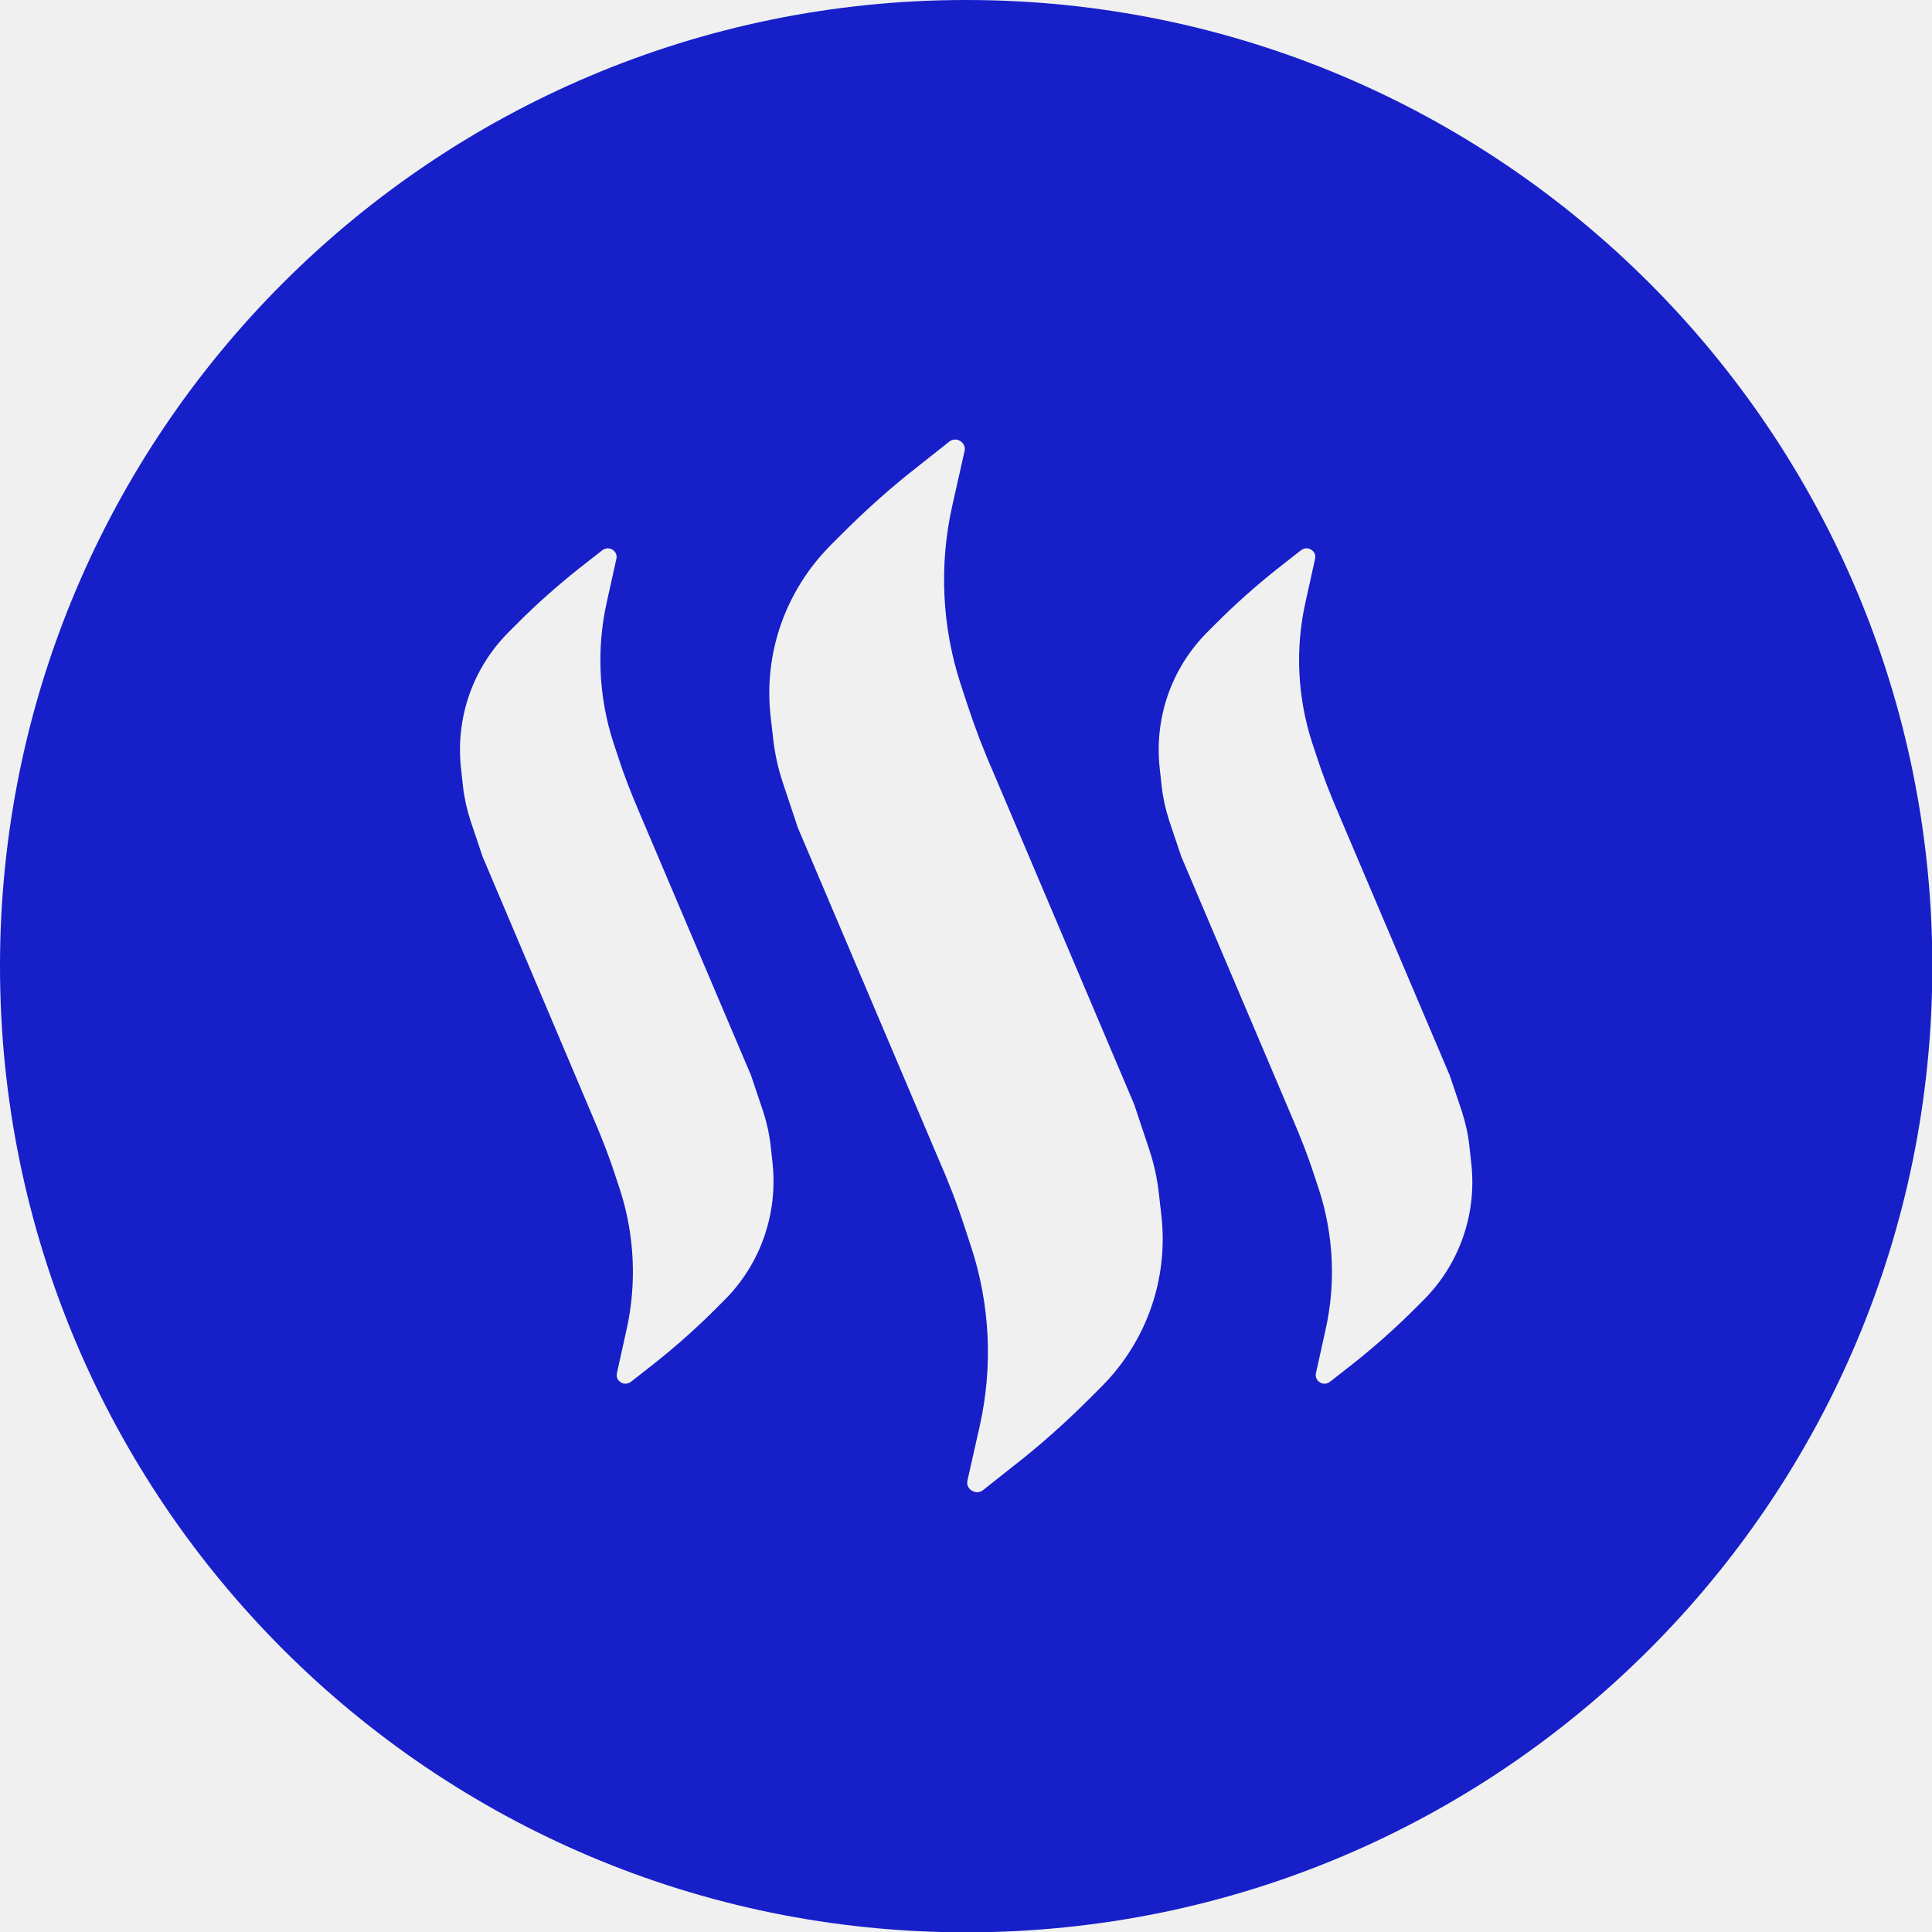
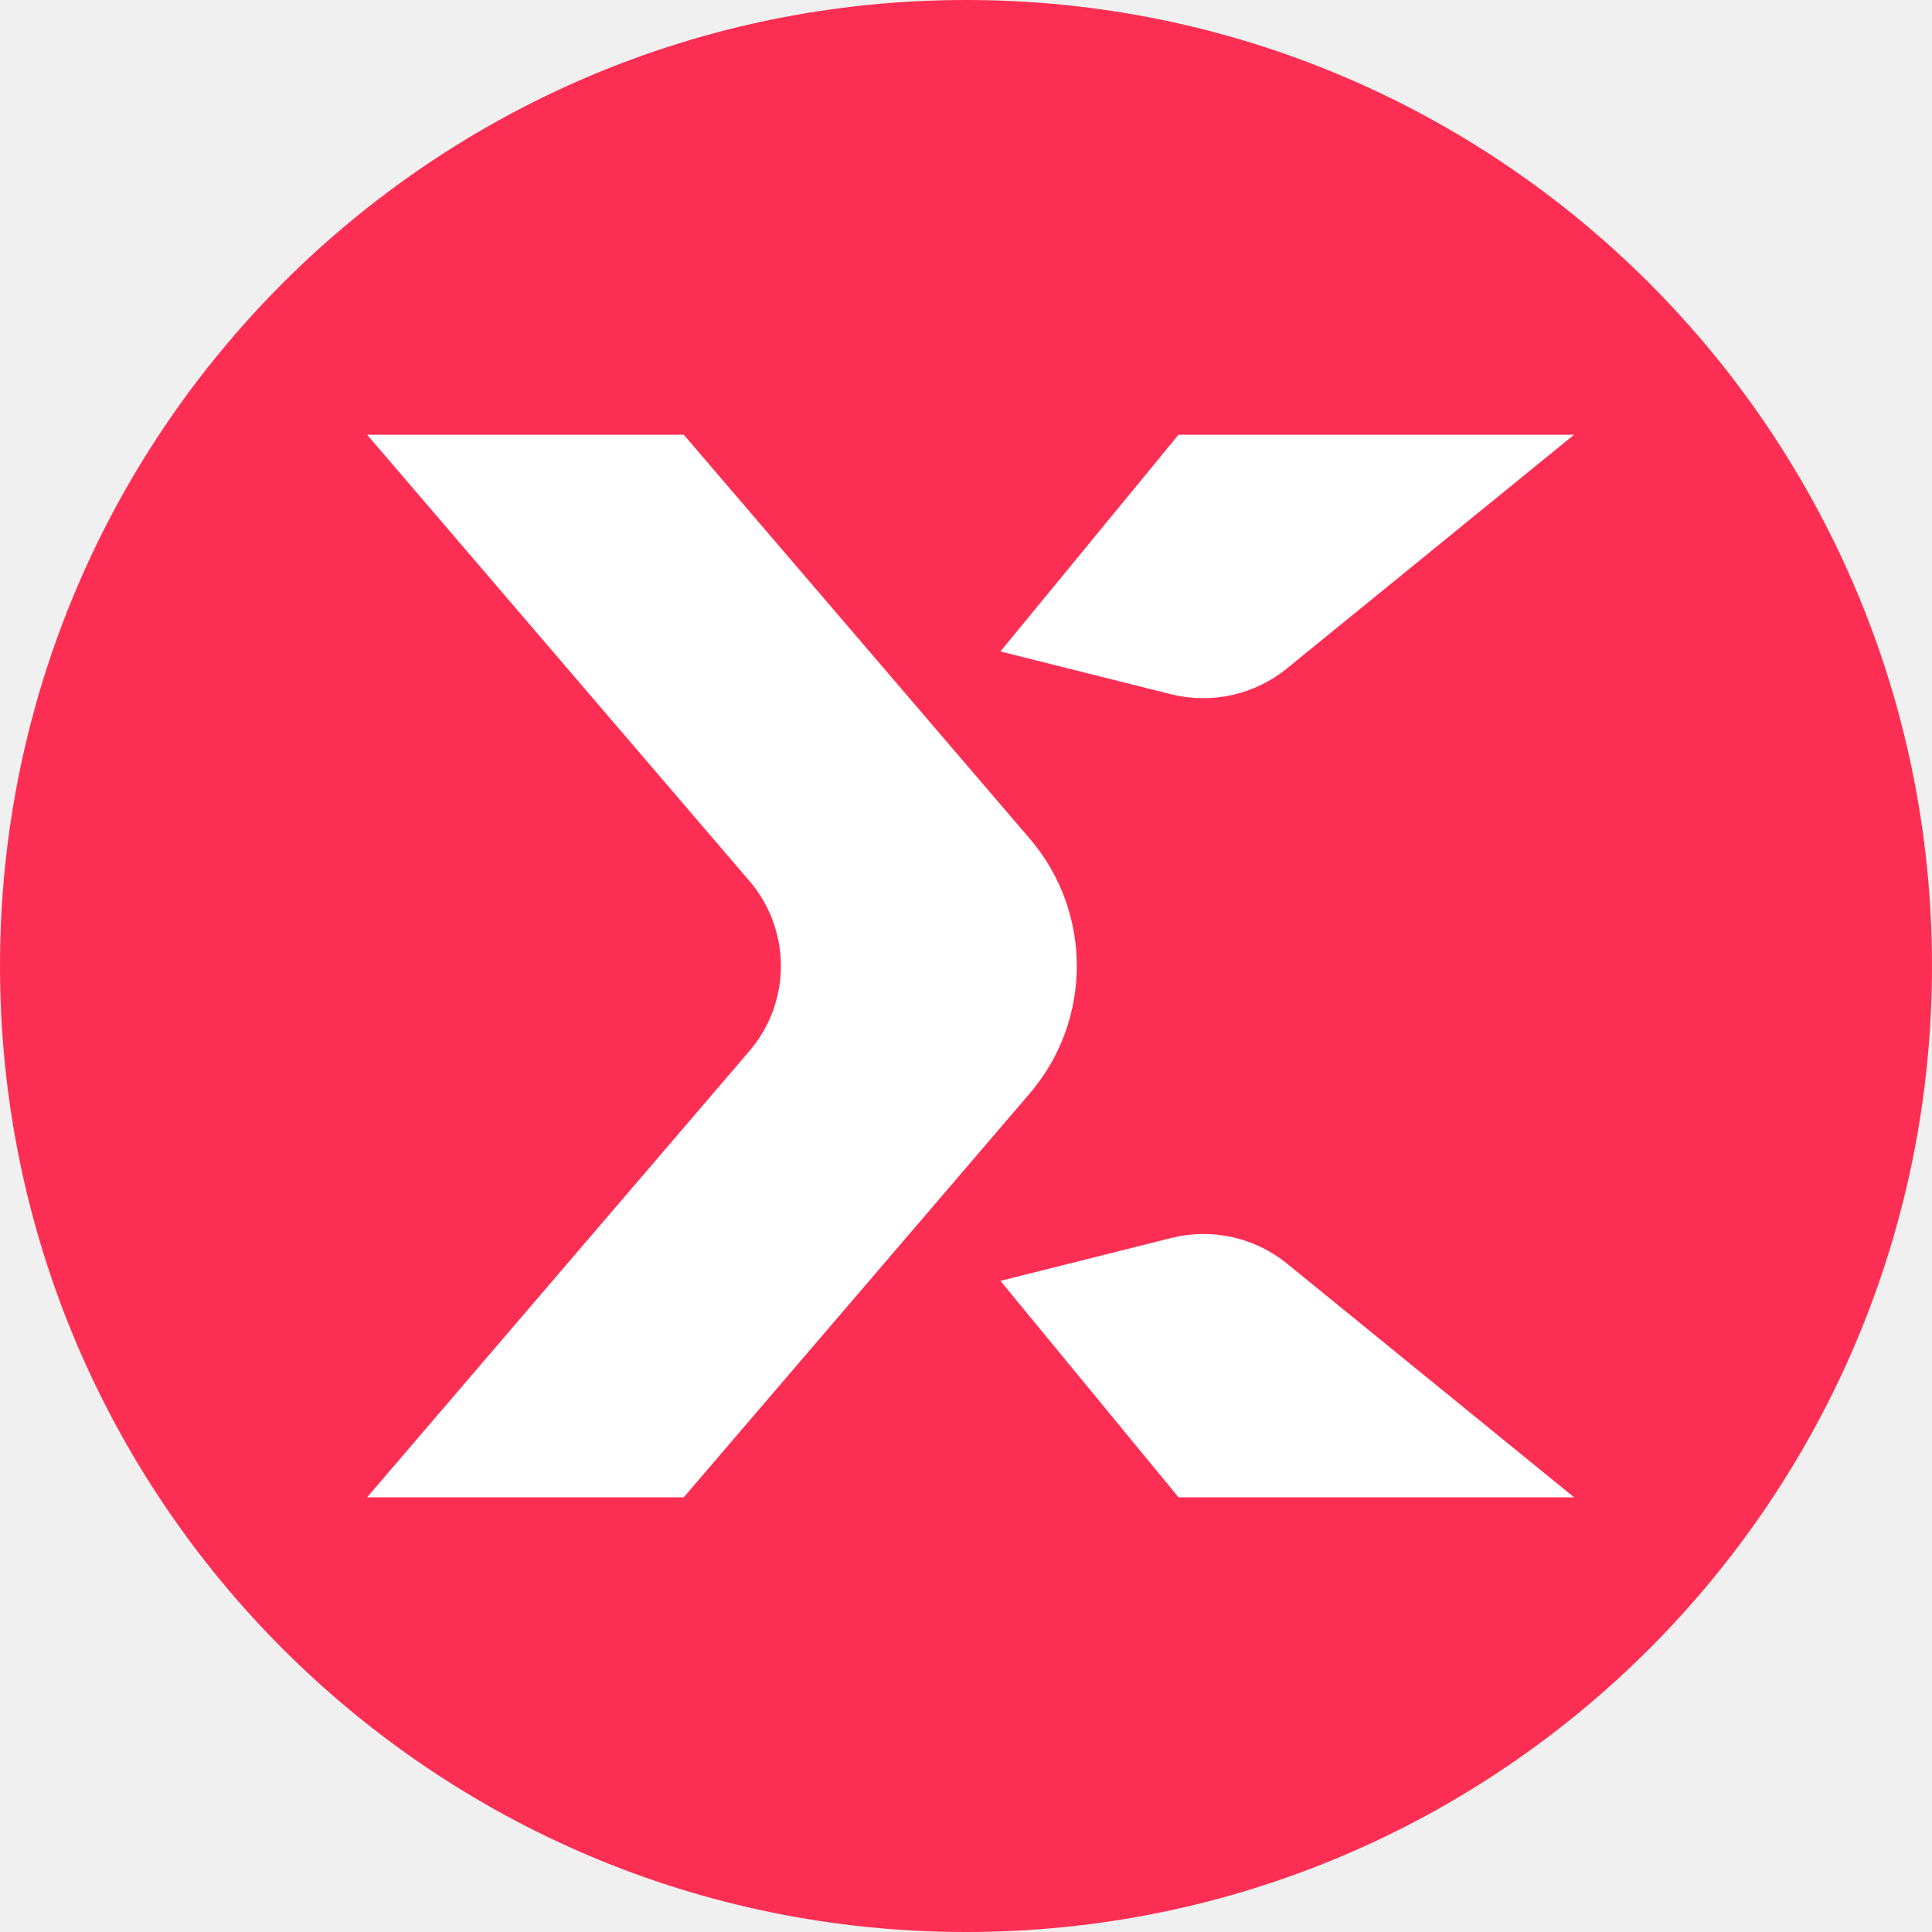
- <svg xmlns="http://www.w3.org/2000/svg" version="1.1" id="Logo" x="0px" y="0px" viewBox="0 0 590.9 590.9" style="enable-background:new 0 0 590.9 590.9;" xml:space="preserve">
-   <style type="text/css">
- 
- 	.st0{fill:#171FC9;}
- 
- </style>
-   <g>
-     <path class="st0" d="M295.5,0C132.3,0,0,132.3,0,295.5s132.3,295.5,295.5,295.5s295.5-132.3,295.5-295.5S458.7,0,295.5,0z     M221.6,397.6l-2.8,2.8c-5.8,5.8-12,11.3-18.4,16.4l-7.4,5.8c-0.5,0.4-1.1,0.6-1.7,0.6c-0.5,0-1-0.1-1.4-0.4    c-1-0.6-1.5-1.7-1.2-2.9l2.9-13.1c3.2-14.2,2.5-29.1-2-43l-1.6-4.8c-1.8-5.6-4-11.1-6.3-16.5l0,0L147.6,262l-3.7-11    c-1.1-3.4-1.9-6.9-2.3-10.5l-0.6-5.5c-1.7-15.5,3.6-30.7,14.6-41.7l2.8-2.8c5.8-5.8,12-11.3,18.4-16.4l7.4-5.8    c0.9-0.7,2.1-0.8,3.1-0.2c1,0.6,1.5,1.7,1.2,2.9l-2.9,13.1c-3.2,14.2-2.5,29.1,2,43l1.6,4.8c1.8,5.6,4,11.1,6.3,16.5l34.2,80.5    l3.7,11c1.1,3.4,1.9,6.9,2.3,10.5l0.6,5.5C237.9,371.3,232.6,386.6,221.6,397.6z M337,424l-3.6,3.6c-7.3,7.3-15.1,14.3-23.2,20.6    l-9.6,7.6c-0.5,0.4-1.2,0.6-1.8,0.6c-0.5,0-1.1-0.2-1.6-0.5c-1.1-0.7-1.6-1.9-1.3-3.1l3.8-16.9c4-18,3.1-36.8-2.6-54.3l-2-6.1    c-2.3-7.1-5-14.1-8-20.9l0,0L244,253.1l-4.6-13.8c-1.4-4.2-2.4-8.7-2.9-13.1l-0.8-7c-2.2-19.4,4.5-38.4,18.2-52.3l3.6-3.6    c7.3-7.3,15.1-14.3,23.2-20.6l9.6-7.6c1-0.8,2.3-0.9,3.4-0.2c1.1,0.7,1.6,1.9,1.3,3.1l-3.8,16.9c-4,18-3.1,36.8,2.6,54.3l2,6.1    c2.3,7,5,14.1,8,20.9l43.1,101.6l4.6,13.8c1.4,4.2,2.4,8.7,2.9,13.1l0.8,7C357.4,391.1,350.7,410.2,337,424z M435.4,397.6l-2.8,2.8    c-5.8,5.8-12,11.3-18.4,16.4l-7.4,5.8c-0.5,0.4-1.1,0.6-1.7,0.6c-0.5,0-1-0.1-1.4-0.4c-1-0.6-1.5-1.7-1.2-2.9l2.9-13.1    c3.2-14.2,2.5-29.1-2-43l-1.6-4.8c-1.8-5.6-4-11.1-6.3-16.5l0,0L361.3,262l-3.7-11c-1.1-3.4-1.9-6.9-2.3-10.5l-0.6-5.5    c-1.7-15.5,3.6-30.7,14.6-41.7l2.8-2.8c5.8-5.8,12-11.3,18.4-16.4l7.4-5.8c0.9-0.7,2.1-0.8,3.1-0.2c1,0.6,1.5,1.7,1.2,2.9    l-2.9,13.1c-3.2,14.2-2.5,29.1,2,43l1.6,4.8c1.8,5.6,4,11.1,6.3,16.5l34.2,80.5l3.7,11c1.1,3.4,1.9,6.9,2.3,10.5l0.6,5.5    C451.7,371.3,446.4,386.6,435.4,397.6z" />
+ <svg xmlns="http://www.w3.org/2000/svg" viewBox="0 0 32 32">
+   <defs>
+     <clipPath id="a">
+       <path d="M0 0h32v32H0z" />
+     </clipPath>
+   </defs>
+   <g data-name="Custom Size – 1" clip-path="url(#a)">
+     <circle cx="16" cy="16" r="16" fill="#fd2e53" />
+     <path d="m11.325 7.2 5.728 6.687a3.245 3.245 0 0 1 0 4.227L11.325 24.8H6.08l6.332-7.391a2.164 2.164 0 0 0 0-2.818L6.08 7.2Zm9.993 13.73 4.754 3.87H19.52l-2.95-3.585 2.83-.71a2.194 2.194 0 0 1 1.918.425ZM26.072 7.2l-4.754 3.87a2.2 2.2 0 0 1-1.918.43l-2.83-.71 2.95-3.59Z" fill="#fff" data-name="Group 1" />
  </g>
</svg>
